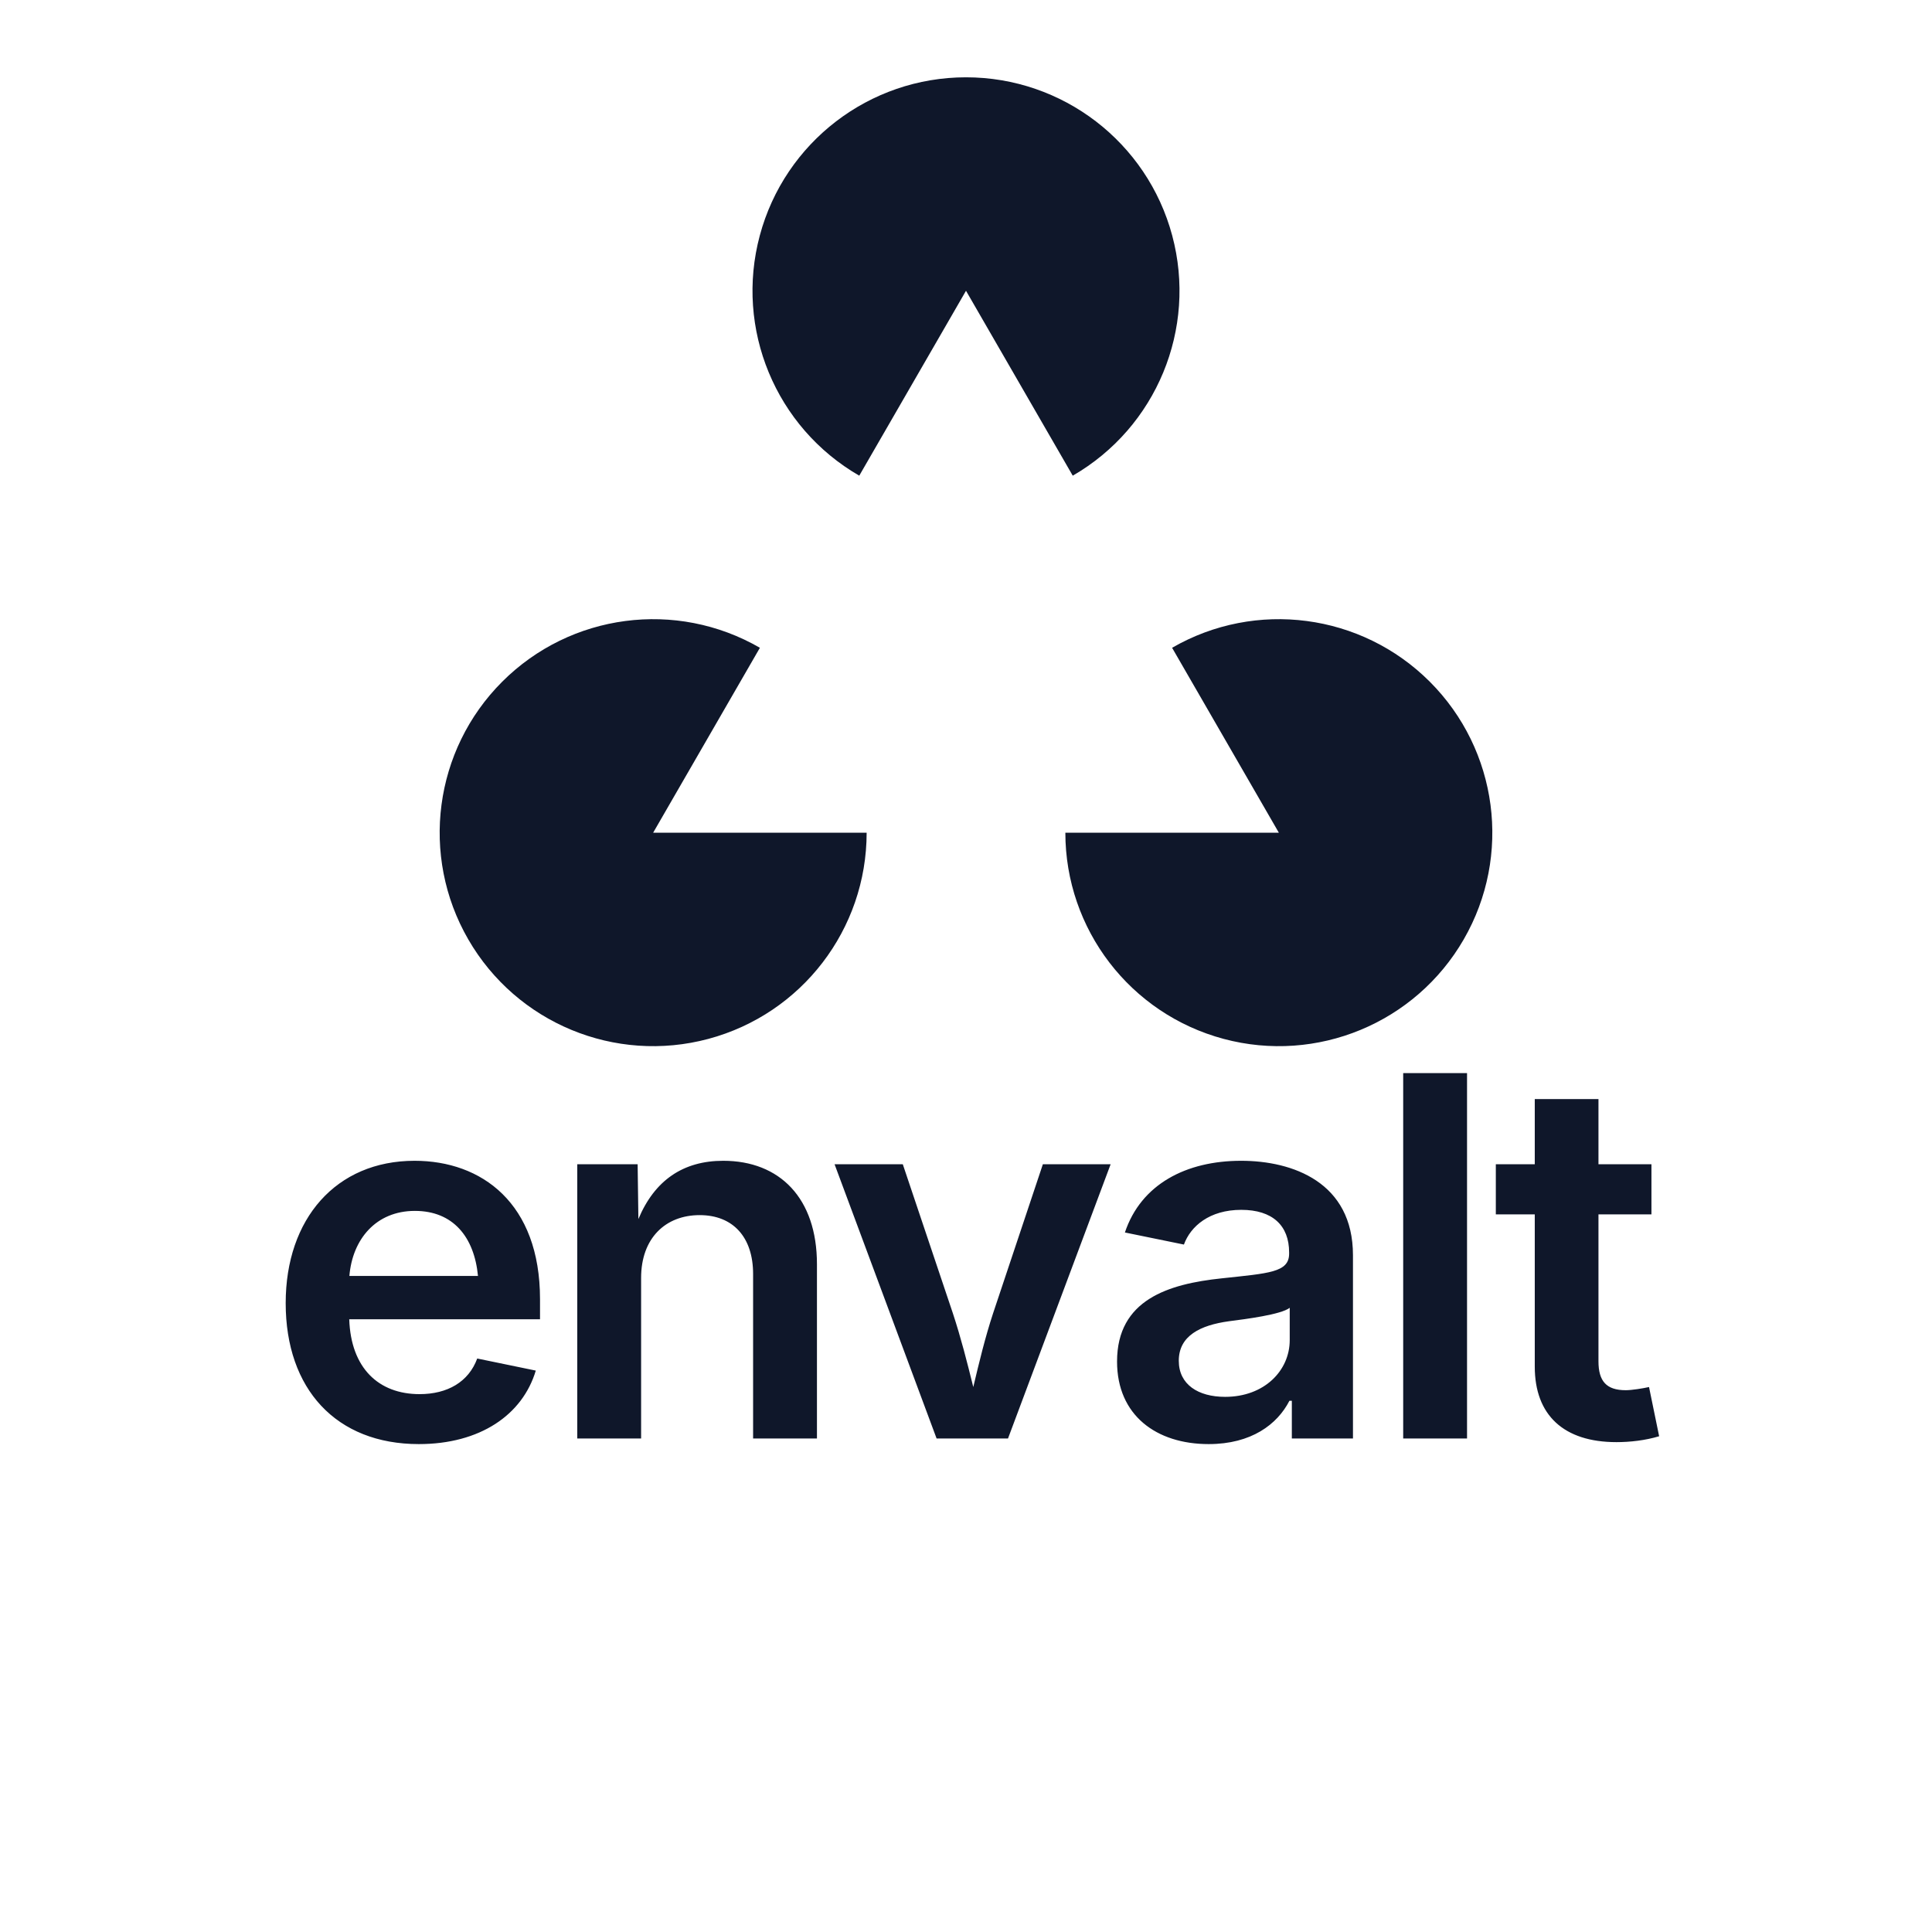
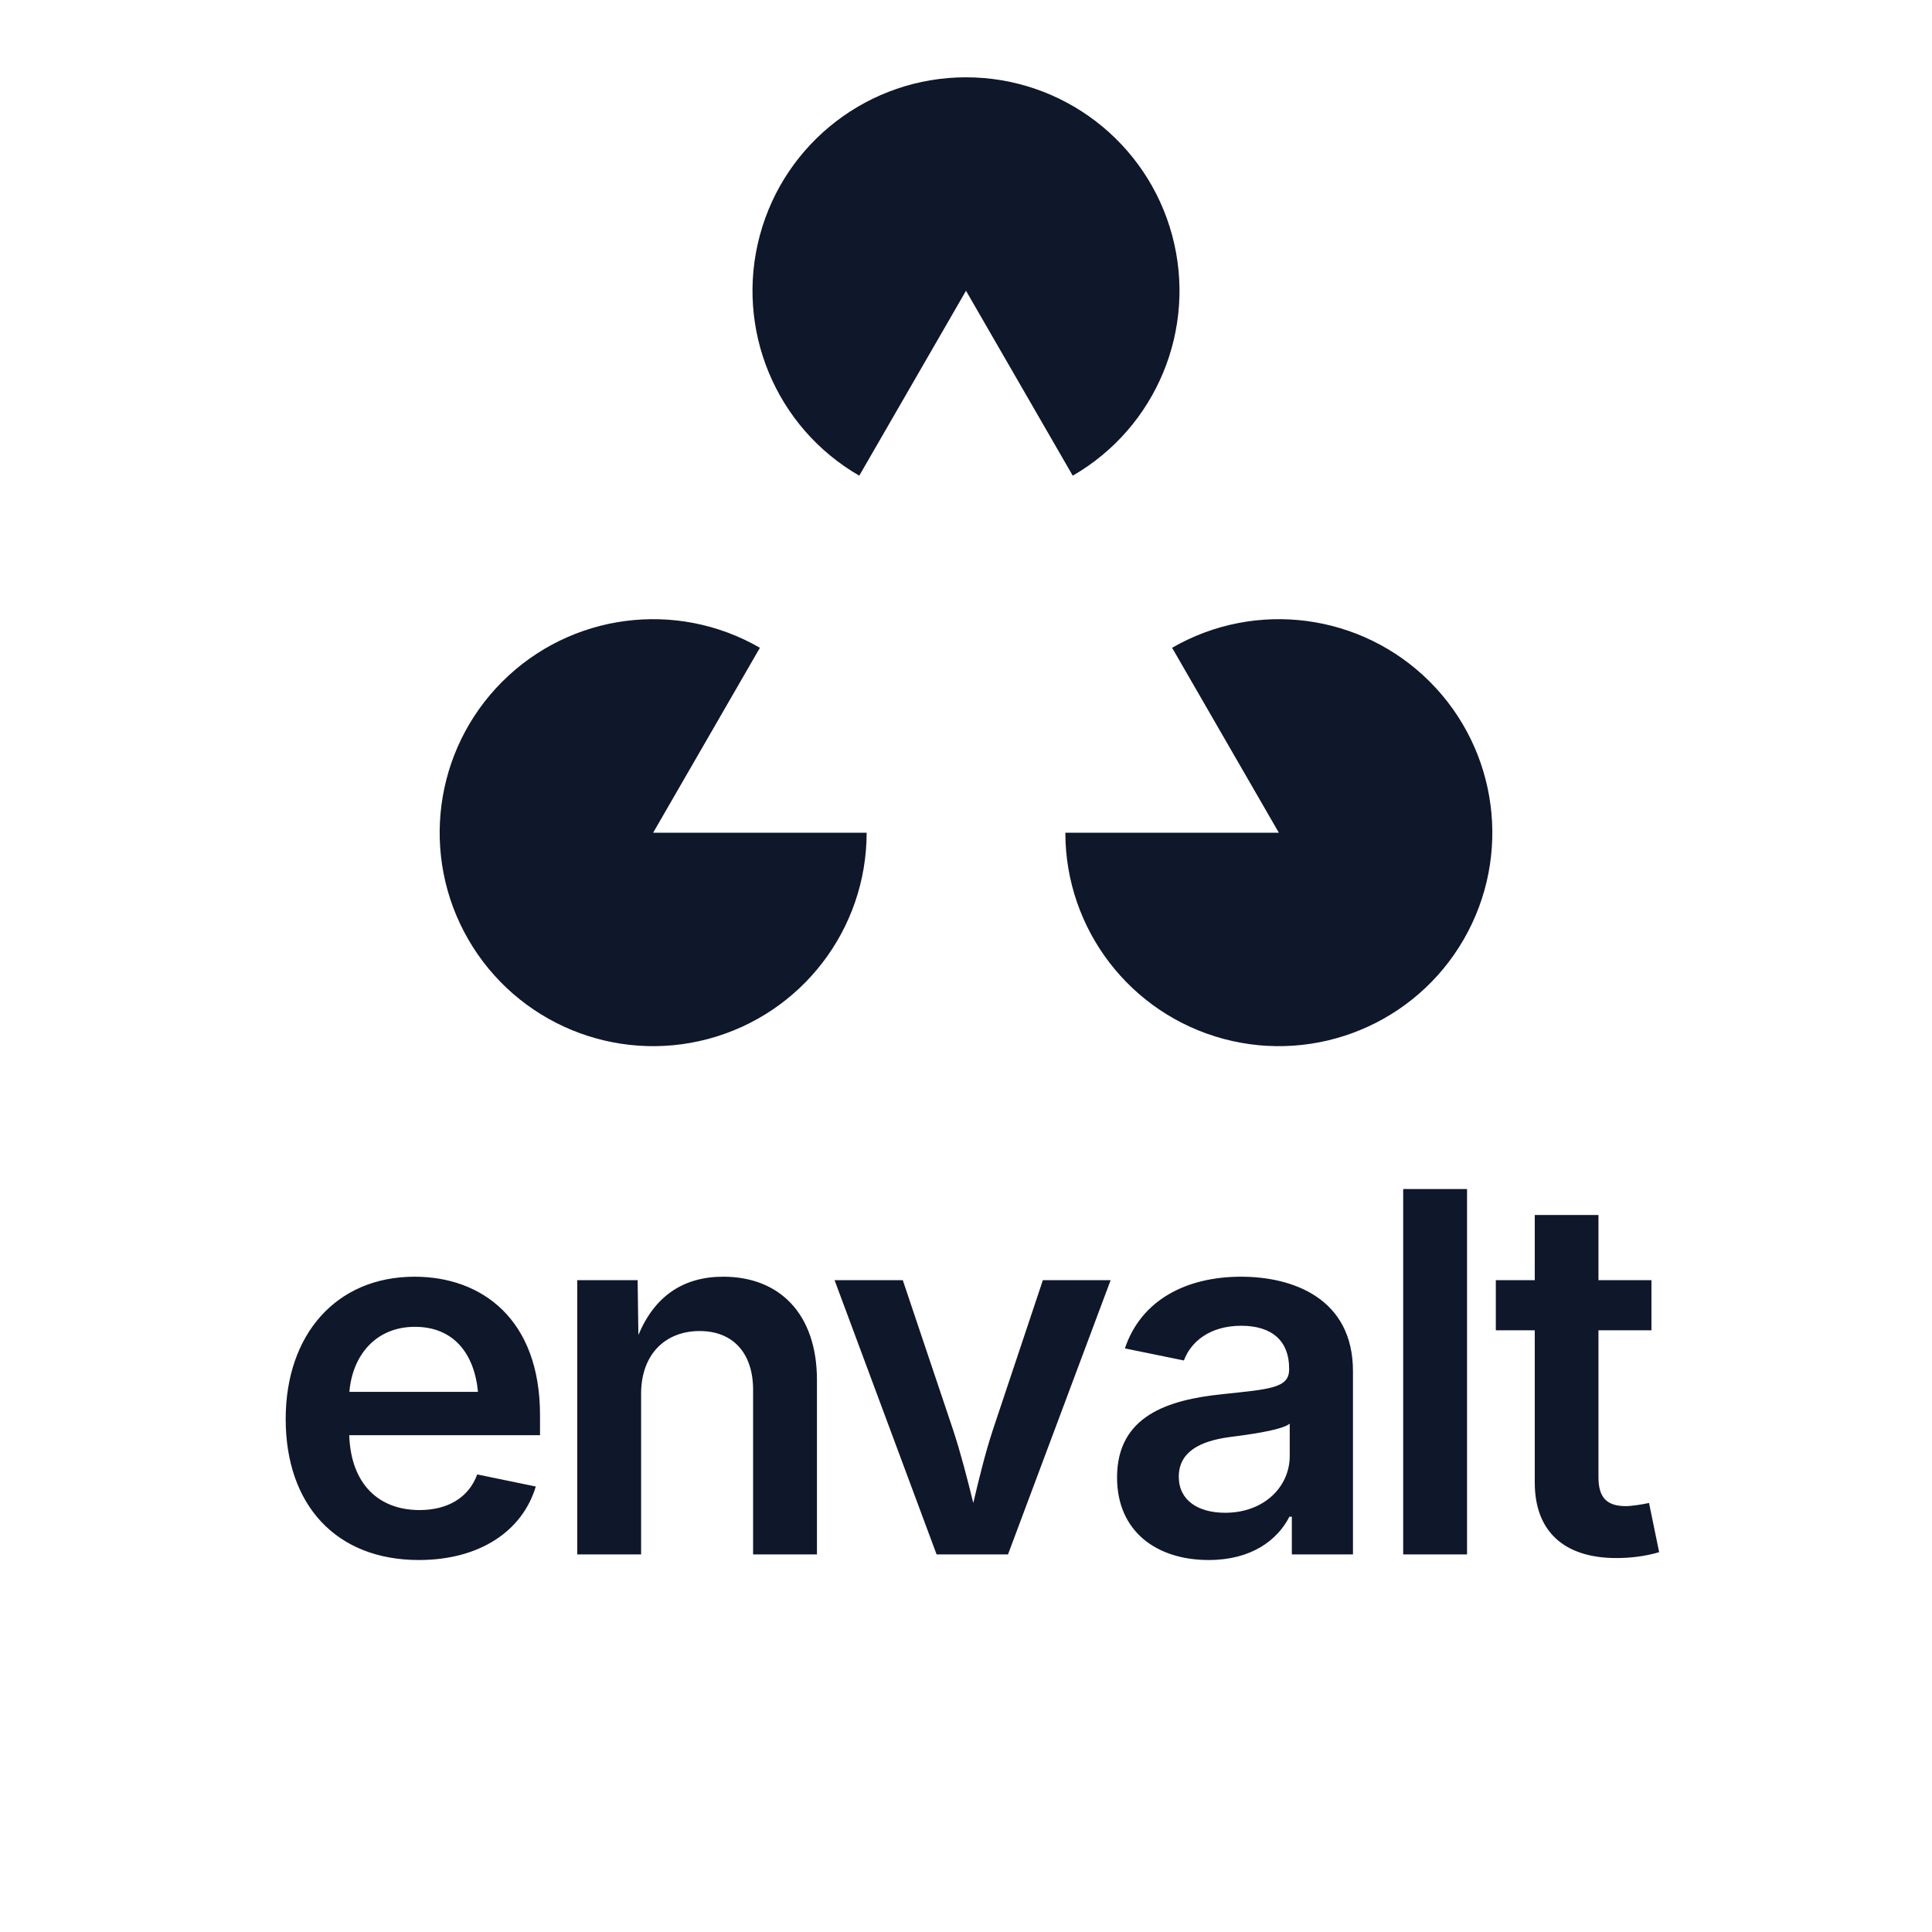
<svg xmlns="http://www.w3.org/2000/svg" viewBox="0 0 200 200" fill="none" role="img" aria-label="Envalt">
  <g transform="translate(15, -17.5) scale(1.7)">
    <path d="M 56.5 39.26 A 13 13 0 1 0 43.5 39.26 L 50 28 Z" fill="#0F172A" />
    <path d="M 37.45 49.74 A 13 13 0 1 0 43.95 61 L 30.95 61 Z" fill="#0F172A" />
    <path d="M 56.05 61 A 13 13 0 1 0 62.55 49.74 L 69.05 61 Z" fill="#0F172A" />
  </g>
-   <text x="100" y="130" text-anchor="middle" dominant-baseline="central" font-family="Inter, system-ui, -apple-system, 'Segoe UI', Roboto, sans-serif" font-size="52" font-weight="600" letter-spacing="-1.8" fill="#0F172A">envalt</text>
+   <text x="100" y="142" text-anchor="middle" dominant-baseline="central" font-family="Inter, system-ui, -apple-system, 'Segoe UI', Roboto, sans-serif" font-size="52" font-weight="600" letter-spacing="-1.8" fill="#0F172A">envalt</text>
</svg>
